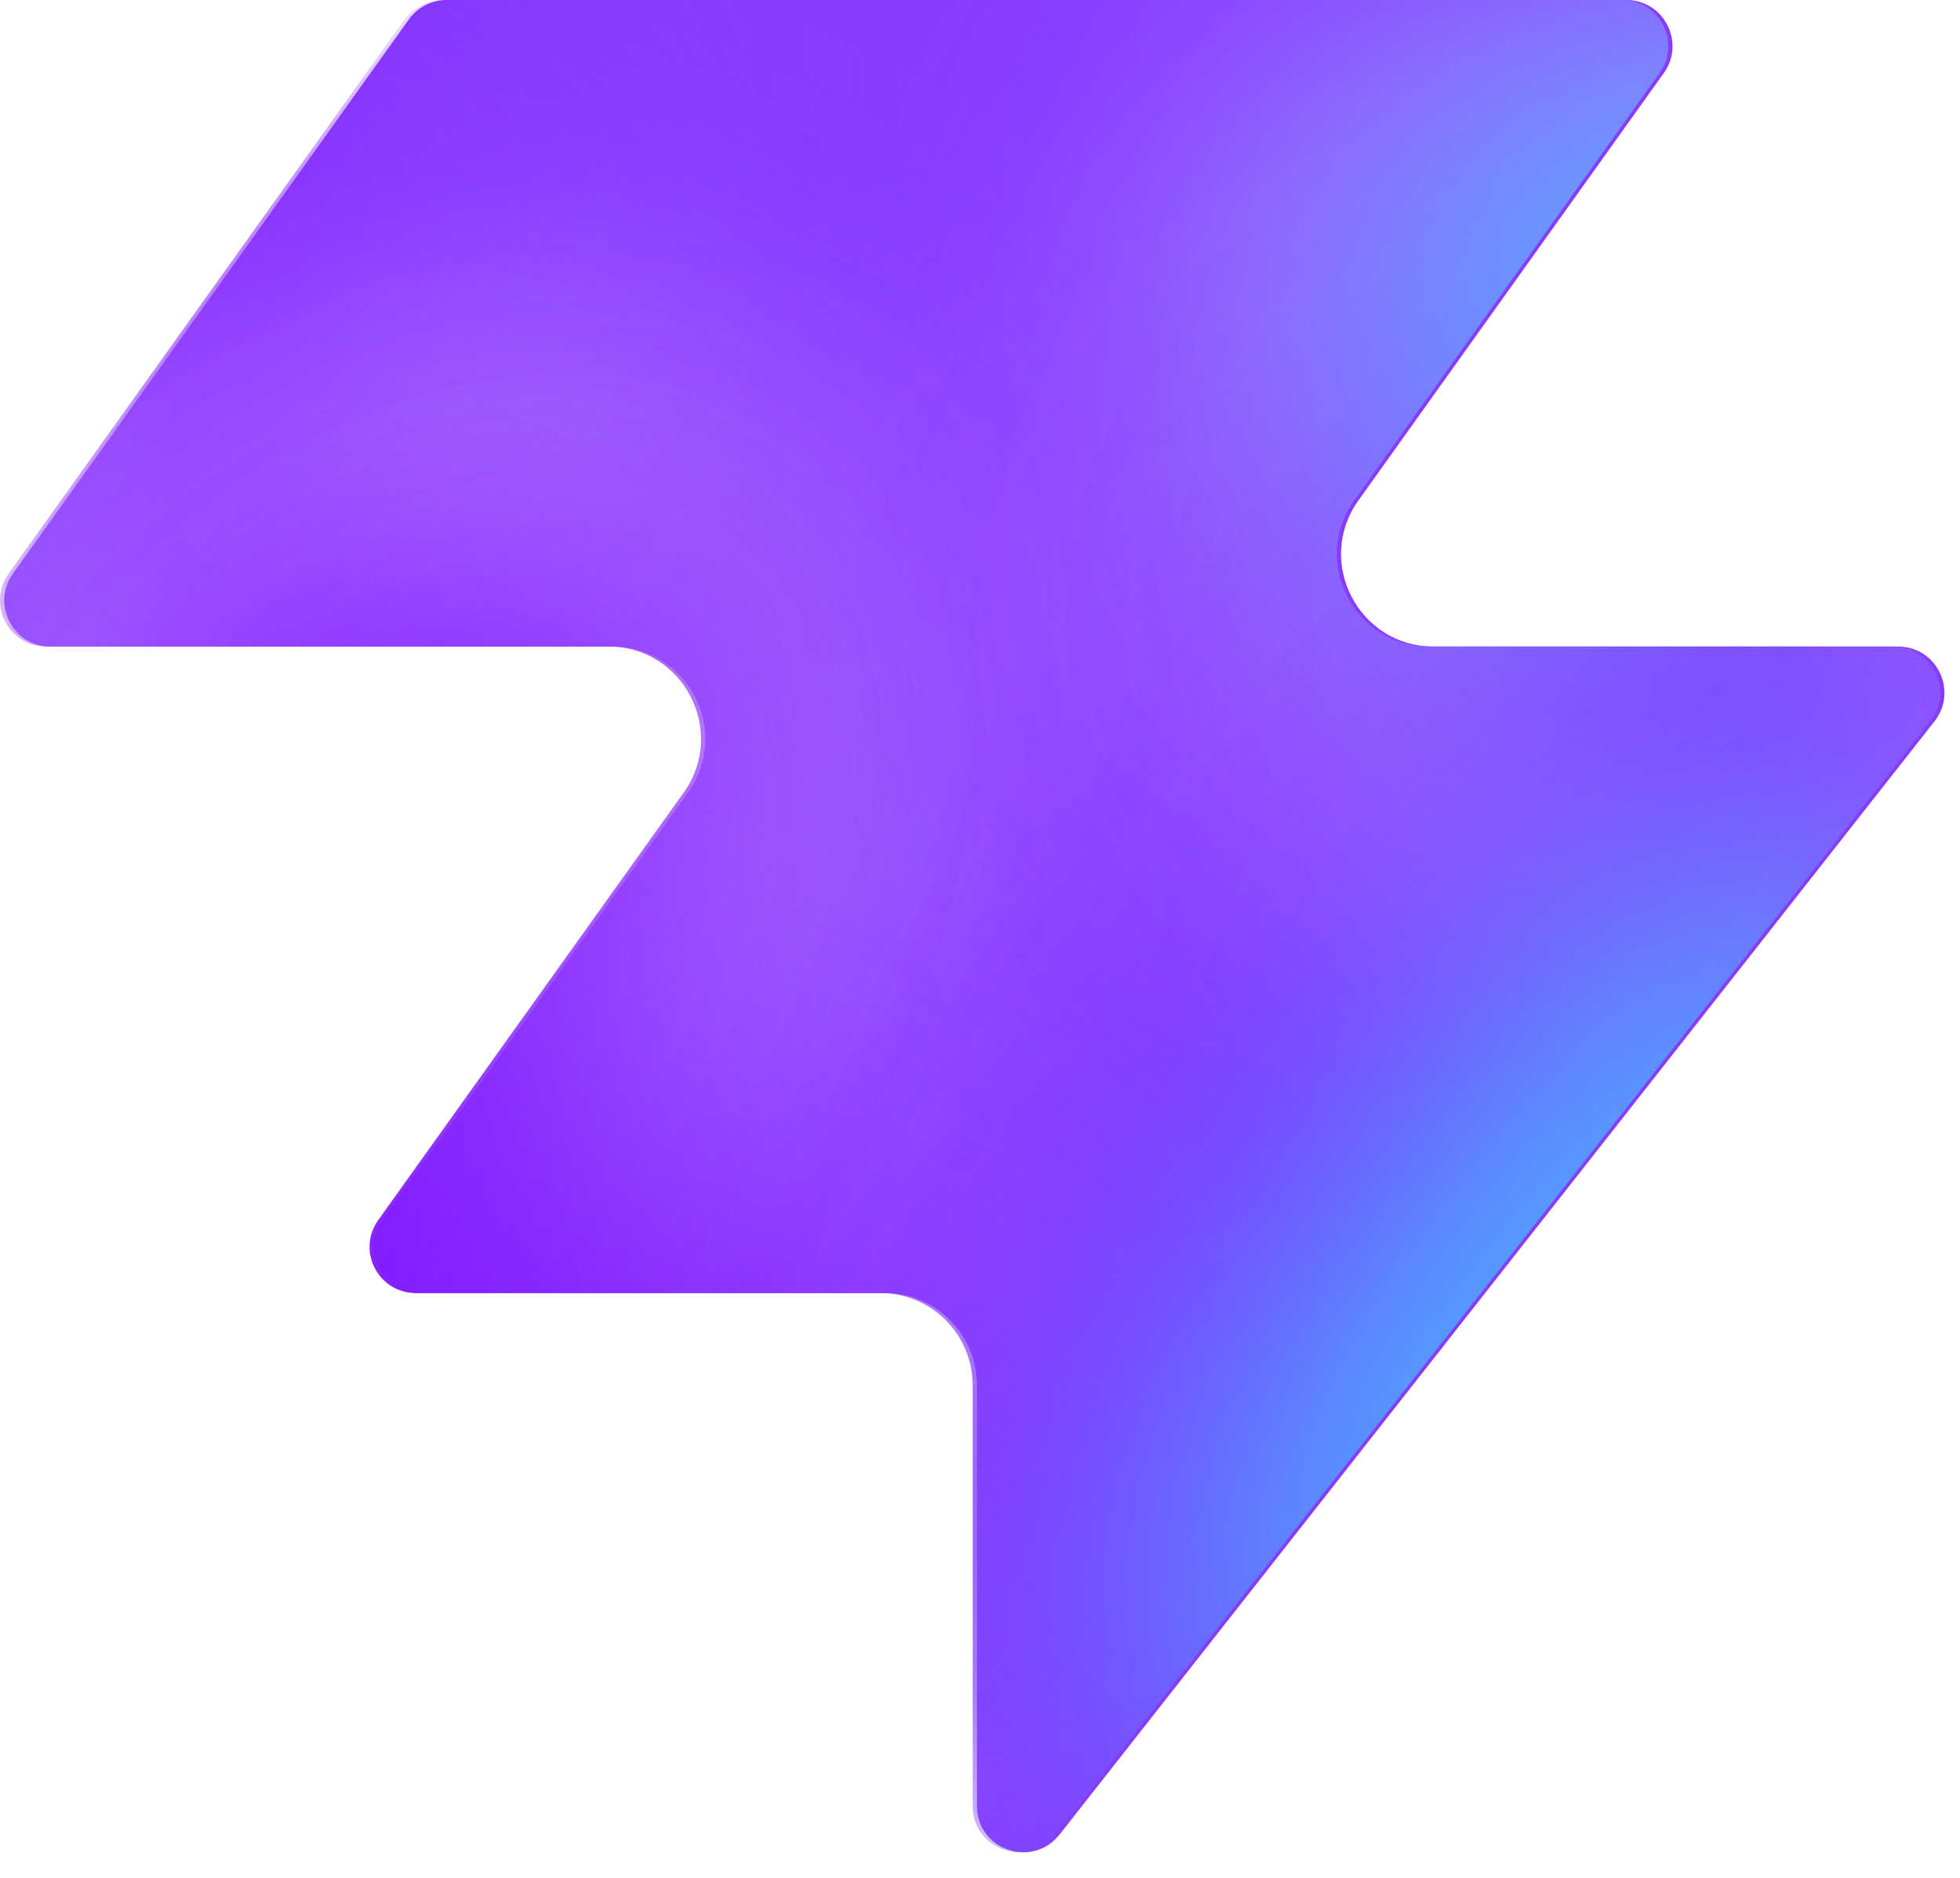
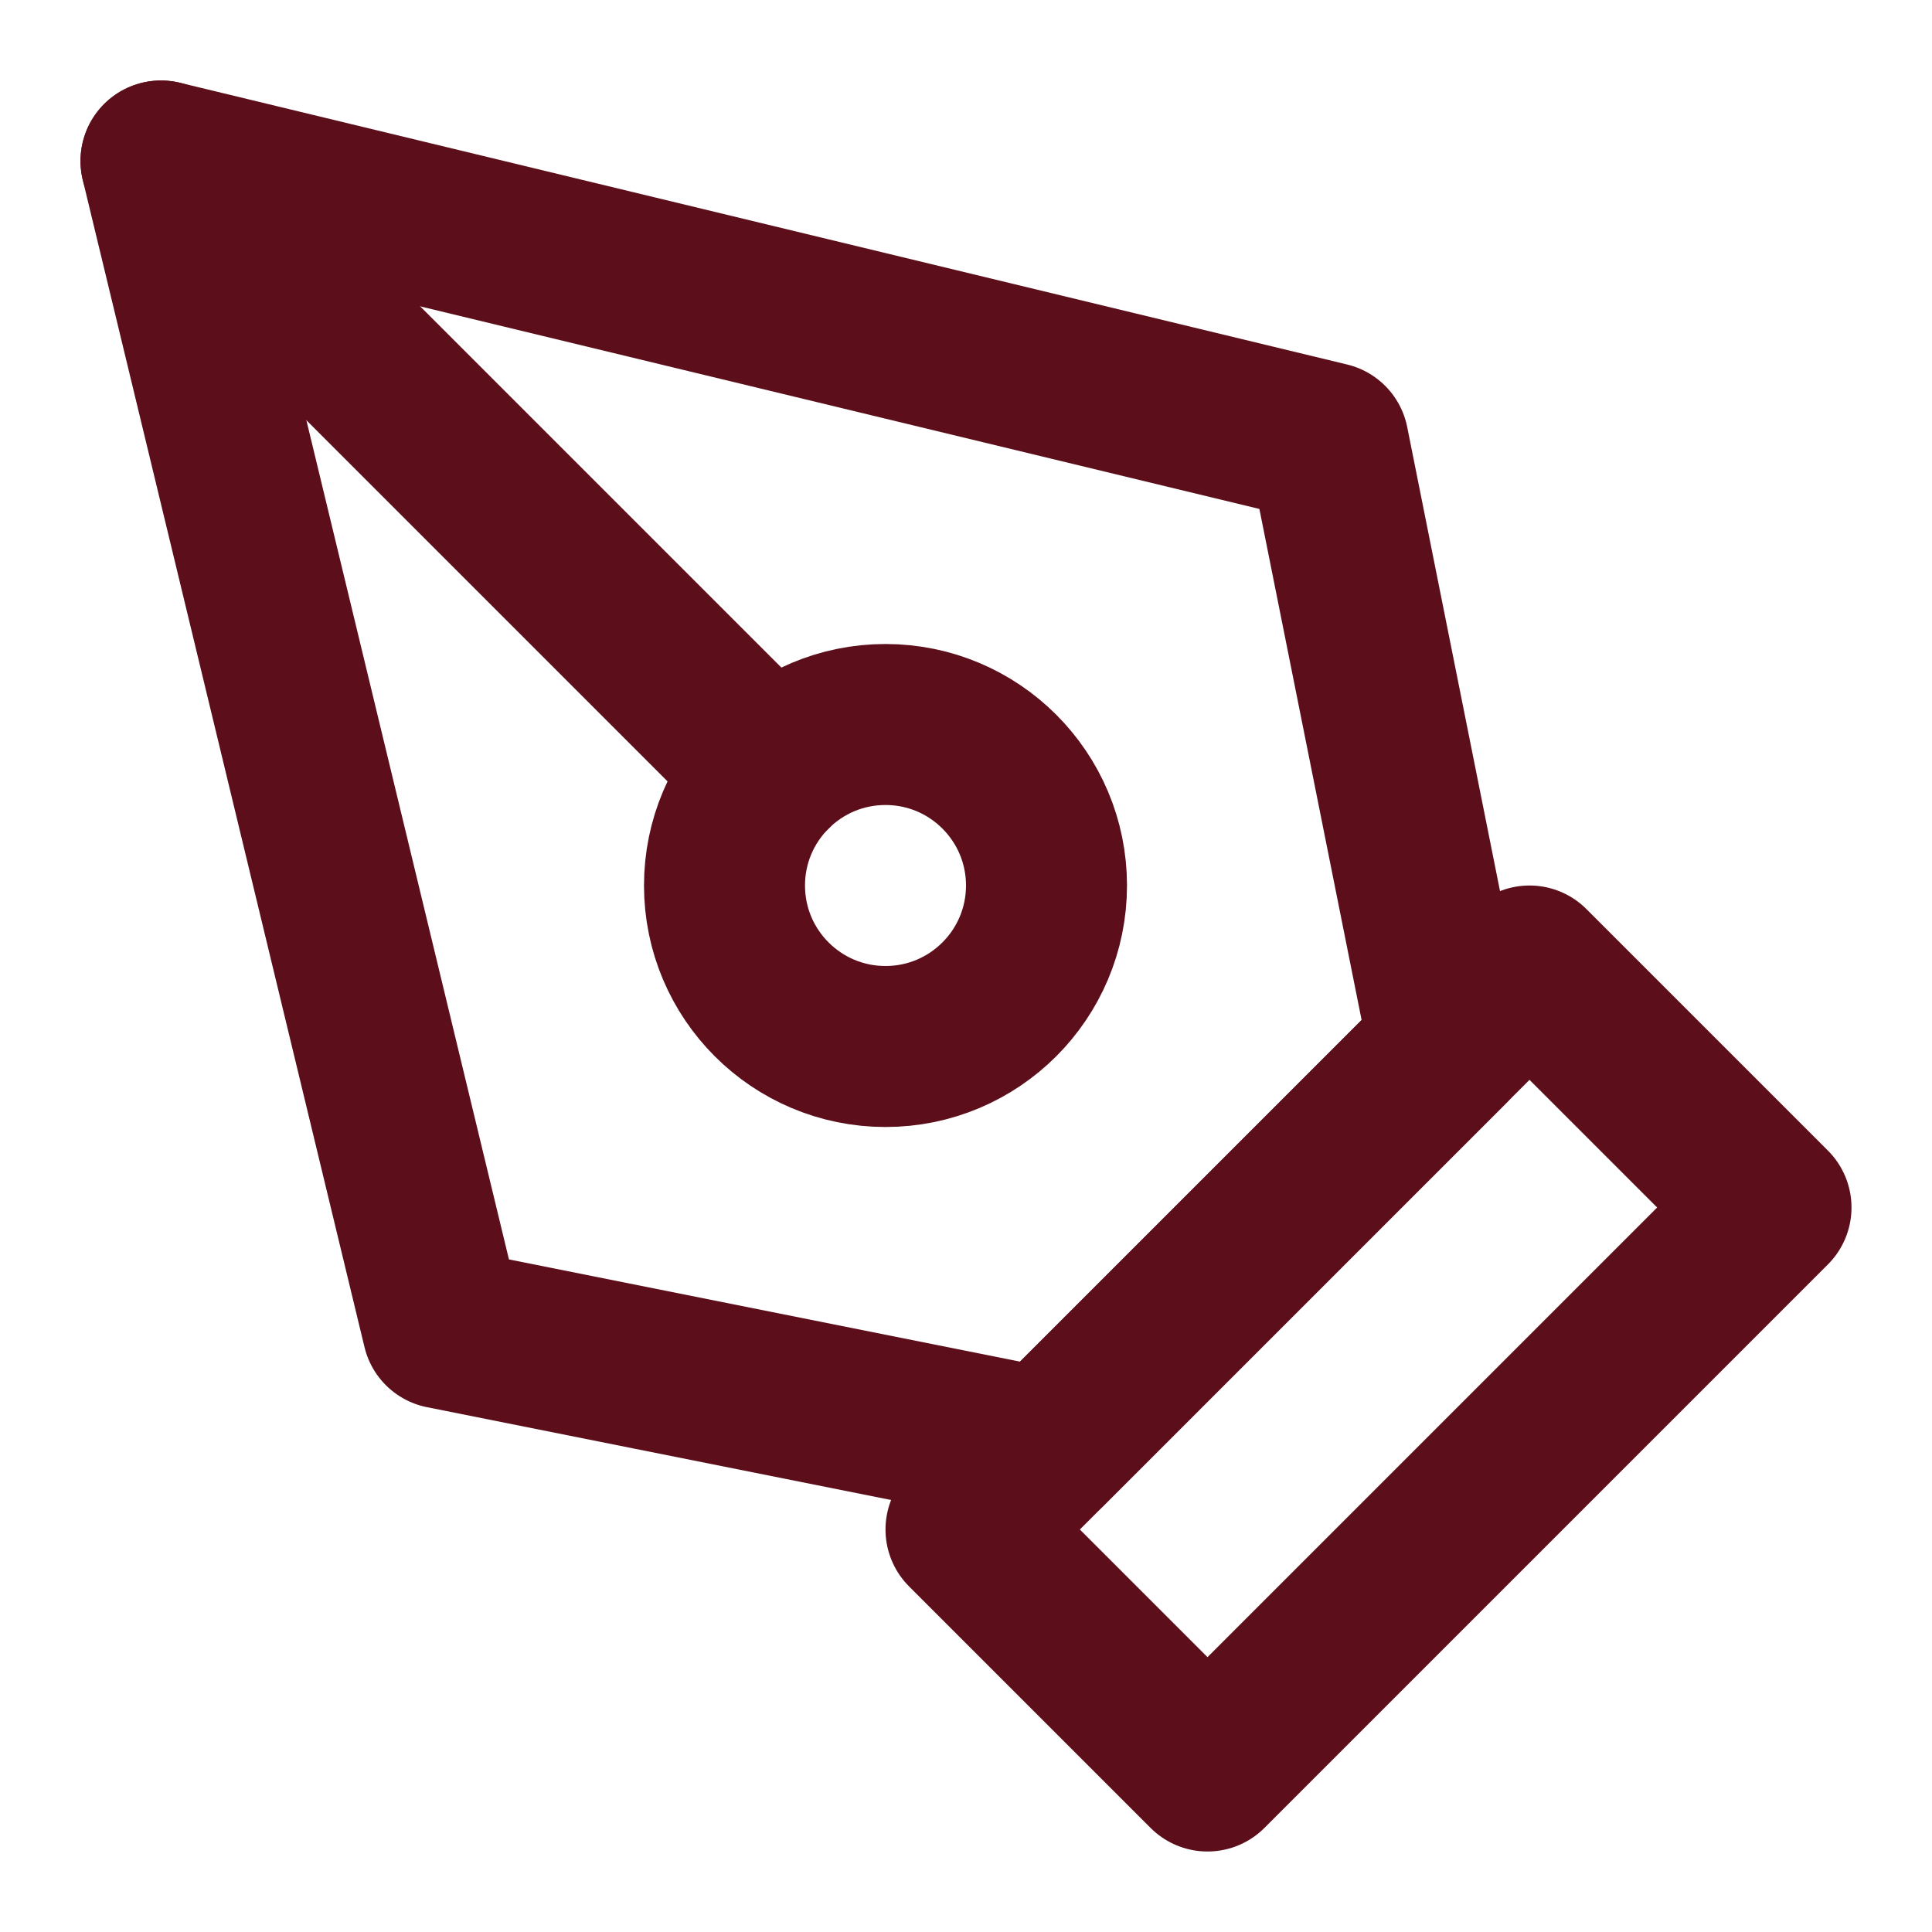
- <svg xmlns="http://www.w3.org/2000/svg" width="48" height="46" fill="none" viewBox="0 0 48 46">
-   <path fill="#863bff" d="M25.946 44.938c-.664.845-2.021.375-2.021-.698V33.937a2.26 2.26 0 0 0-2.262-2.262H10.287c-.92 0-1.456-1.04-.92-1.788l7.48-10.471c1.07-1.497 0-3.578-1.842-3.578H1.237c-.92 0-1.456-1.04-.92-1.788L10.013.474c.214-.297.556-.474.92-.474h28.894c.92 0 1.456 1.04.92 1.788l-7.48 10.471c-1.07 1.498 0 3.579 1.842 3.579h11.377c.943 0 1.473 1.088.89 1.83L25.947 44.94z" style="fill:#863bff;fill:color(display-p3 .525 .23 1);fill-opacity:1" />
-   <mask id="a" width="48" height="46" x="0" y="0" maskUnits="userSpaceOnUse" style="mask-type:alpha">
-     <path fill="#000" d="M25.842 44.938c-.664.844-2.021.375-2.021-.698V33.937a2.26 2.26 0 0 0-2.262-2.262H10.183c-.92 0-1.456-1.04-.92-1.788l7.48-10.471c1.07-1.498 0-3.579-1.842-3.579H1.133c-.92 0-1.456-1.04-.92-1.787L9.91.473c.214-.297.556-.474.92-.474h28.894c.92 0 1.456 1.04.92 1.788l-7.48 10.471c-1.07 1.498 0 3.578 1.842 3.578h11.377c.943 0 1.473 1.088.89 1.832L25.843 44.94z" style="fill:#000;fill-opacity:1" />
-   </mask>
-   <g mask="url(#a)">
-     <g filter="url(#b)">
-       <ellipse cx="5.508" cy="14.704" fill="#ede6ff" rx="5.508" ry="14.704" style="fill:#ede6ff;fill:color(display-p3 .927 .903 1);fill-opacity:1" transform="matrix(.00324 1 1 -.00324 -4.47 31.516)" />
-     </g>
-     <g filter="url(#c)">
-       <ellipse cx="10.399" cy="29.851" fill="#ede6ff" rx="10.399" ry="29.851" style="fill:#ede6ff;fill:color(display-p3 .927 .903 1);fill-opacity:1" transform="matrix(.00324 1 1 -.00324 -39.328 7.883)" />
-     </g>
-     <g filter="url(#d)">
-       <ellipse cx="5.508" cy="30.487" fill="#7e14ff" rx="5.508" ry="30.487" style="fill:#7e14ff;fill:color(display-p3 .492 .077 1);fill-opacity:1" transform="rotate(89.814 -25.913 -14.639)scale(1 -1)" />
-     </g>
-     <g filter="url(#e)">
-       <ellipse cx="5.508" cy="30.599" fill="#7e14ff" rx="5.508" ry="30.599" style="fill:#7e14ff;fill:color(display-p3 .492 .077 1);fill-opacity:1" transform="rotate(89.814 -32.644 -3.334)scale(1 -1)" />
-     </g>
-     <g filter="url(#f)">
-       <ellipse cx="5.508" cy="30.599" fill="#7e14ff" rx="5.508" ry="30.599" style="fill:#7e14ff;fill:color(display-p3 .492 .077 1);fill-opacity:1" transform="matrix(.00324 1 1 -.00324 -34.34 30.47)" />
-     </g>
-     <g filter="url(#g)">
-       <ellipse cx="14.072" cy="22.078" fill="#ede6ff" rx="14.072" ry="22.078" style="fill:#ede6ff;fill:color(display-p3 .927 .903 1);fill-opacity:1" transform="rotate(93.35 24.506 48.493)scale(-1 1)" />
-     </g>
-     <g filter="url(#h)">
-       <ellipse cx="3.47" cy="21.501" fill="#7e14ff" rx="3.47" ry="21.501" style="fill:#7e14ff;fill:color(display-p3 .492 .077 1);fill-opacity:1" transform="rotate(89.009 28.708 47.59)scale(-1 1)" />
-     </g>
-     <g filter="url(#i)">
-       <ellipse cx="3.47" cy="21.501" fill="#7e14ff" rx="3.47" ry="21.501" style="fill:#7e14ff;fill:color(display-p3 .492 .077 1);fill-opacity:1" transform="rotate(89.009 28.708 47.59)scale(-1 1)" />
-     </g>
-     <g filter="url(#j)">
-       <ellipse cx=".387" cy="8.972" fill="#7e14ff" rx="4.407" ry="29.108" style="fill:#7e14ff;fill:color(display-p3 .492 .077 1);fill-opacity:1" transform="rotate(39.51 .387 8.972)" />
-     </g>
-     <g filter="url(#k)">
-       <ellipse cx="47.523" cy="-6.092" fill="#7e14ff" rx="4.407" ry="29.108" style="fill:#7e14ff;fill:color(display-p3 .492 .077 1);fill-opacity:1" transform="rotate(37.892 47.523 -6.092)" />
-     </g>
-     <g filter="url(#l)">
-       <ellipse cx="41.412" cy="6.333" fill="#47bfff" rx="5.971" ry="9.665" style="fill:#47bfff;fill:color(display-p3 .28 .748 1);fill-opacity:1" transform="rotate(37.892 41.412 6.333)" />
-     </g>
-     <g filter="url(#m)">
-       <ellipse cx="-1.879" cy="38.332" fill="#7e14ff" rx="4.407" ry="29.108" style="fill:#7e14ff;fill:color(display-p3 .492 .077 1);fill-opacity:1" transform="rotate(37.892 -1.88 38.332)" />
-     </g>
-     <g filter="url(#n)">
-       <ellipse cx="-1.879" cy="38.332" fill="#7e14ff" rx="4.407" ry="29.108" style="fill:#7e14ff;fill:color(display-p3 .492 .077 1);fill-opacity:1" transform="rotate(37.892 -1.88 38.332)" />
-     </g>
-     <g filter="url(#o)">
-       <ellipse cx="35.651" cy="29.907" fill="#7e14ff" rx="4.407" ry="29.108" style="fill:#7e14ff;fill:color(display-p3 .492 .077 1);fill-opacity:1" transform="rotate(37.892 35.651 29.907)" />
-     </g>
-     <g filter="url(#p)">
-       <ellipse cx="38.418" cy="32.4" fill="#47bfff" rx="5.971" ry="15.297" style="fill:#47bfff;fill:color(display-p3 .28 .748 1);fill-opacity:1" transform="rotate(37.892 38.418 32.4)" />
-     </g>
-   </g>
-   <defs>
-     <filter id="b" width="60.045" height="41.654" x="-19.77" y="16.149" color-interpolation-filters="sRGB" filterUnits="userSpaceOnUse">
-       <feFlood flood-opacity="0" result="BackgroundImageFix" />
-       <feBlend in="SourceGraphic" in2="BackgroundImageFix" result="shape" />
-       <feGaussianBlur result="effect1_foregroundBlur_2002_17158" stdDeviation="7.659" />
-     </filter>
-     <filter id="c" width="90.34" height="51.437" x="-54.613" y="-7.533" color-interpolation-filters="sRGB" filterUnits="userSpaceOnUse">
-       <feFlood flood-opacity="0" result="BackgroundImageFix" />
-       <feBlend in="SourceGraphic" in2="BackgroundImageFix" result="shape" />
-       <feGaussianBlur result="effect1_foregroundBlur_2002_17158" stdDeviation="7.659" />
-     </filter>
-     <filter id="d" width="79.355" height="29.4" x="-49.64" y="2.03" color-interpolation-filters="sRGB" filterUnits="userSpaceOnUse">
-       <feFlood flood-opacity="0" result="BackgroundImageFix" />
-       <feBlend in="SourceGraphic" in2="BackgroundImageFix" result="shape" />
-       <feGaussianBlur result="effect1_foregroundBlur_2002_17158" stdDeviation="4.596" />
-     </filter>
-     <filter id="e" width="79.579" height="29.4" x="-45.045" y="20.029" color-interpolation-filters="sRGB" filterUnits="userSpaceOnUse">
-       <feFlood flood-opacity="0" result="BackgroundImageFix" />
-       <feBlend in="SourceGraphic" in2="BackgroundImageFix" result="shape" />
-       <feGaussianBlur result="effect1_foregroundBlur_2002_17158" stdDeviation="4.596" />
-     </filter>
-     <filter id="f" width="79.579" height="29.4" x="-43.513" y="21.178" color-interpolation-filters="sRGB" filterUnits="userSpaceOnUse">
-       <feFlood flood-opacity="0" result="BackgroundImageFix" />
-       <feBlend in="SourceGraphic" in2="BackgroundImageFix" result="shape" />
-       <feGaussianBlur result="effect1_foregroundBlur_2002_17158" stdDeviation="4.596" />
-     </filter>
-     <filter id="g" width="74.749" height="58.852" x="15.756" y="-17.901" color-interpolation-filters="sRGB" filterUnits="userSpaceOnUse">
-       <feFlood flood-opacity="0" result="BackgroundImageFix" />
-       <feBlend in="SourceGraphic" in2="BackgroundImageFix" result="shape" />
-       <feGaussianBlur result="effect1_foregroundBlur_2002_17158" stdDeviation="7.659" />
-     </filter>
-     <filter id="h" width="61.377" height="25.362" x="23.548" y="2.284" color-interpolation-filters="sRGB" filterUnits="userSpaceOnUse">
-       <feFlood flood-opacity="0" result="BackgroundImageFix" />
-       <feBlend in="SourceGraphic" in2="BackgroundImageFix" result="shape" />
-       <feGaussianBlur result="effect1_foregroundBlur_2002_17158" stdDeviation="4.596" />
-     </filter>
-     <filter id="i" width="61.377" height="25.362" x="23.548" y="2.284" color-interpolation-filters="sRGB" filterUnits="userSpaceOnUse">
-       <feFlood flood-opacity="0" result="BackgroundImageFix" />
-       <feBlend in="SourceGraphic" in2="BackgroundImageFix" result="shape" />
-       <feGaussianBlur result="effect1_foregroundBlur_2002_17158" stdDeviation="4.596" />
-     </filter>
-     <filter id="j" width="56.045" height="63.649" x="-27.636" y="-22.853" color-interpolation-filters="sRGB" filterUnits="userSpaceOnUse">
-       <feFlood flood-opacity="0" result="BackgroundImageFix" />
-       <feBlend in="SourceGraphic" in2="BackgroundImageFix" result="shape" />
-       <feGaussianBlur result="effect1_foregroundBlur_2002_17158" stdDeviation="4.596" />
-     </filter>
-     <filter id="k" width="54.814" height="64.646" x="20.116" y="-38.415" color-interpolation-filters="sRGB" filterUnits="userSpaceOnUse">
-       <feFlood flood-opacity="0" result="BackgroundImageFix" />
-       <feBlend in="SourceGraphic" in2="BackgroundImageFix" result="shape" />
-       <feGaussianBlur result="effect1_foregroundBlur_2002_17158" stdDeviation="4.596" />
-     </filter>
-     <filter id="l" width="33.541" height="35.313" x="24.641" y="-11.323" color-interpolation-filters="sRGB" filterUnits="userSpaceOnUse">
-       <feFlood flood-opacity="0" result="BackgroundImageFix" />
-       <feBlend in="SourceGraphic" in2="BackgroundImageFix" result="shape" />
-       <feGaussianBlur result="effect1_foregroundBlur_2002_17158" stdDeviation="4.596" />
-     </filter>
-     <filter id="m" width="54.814" height="64.646" x="-29.286" y="6.009" color-interpolation-filters="sRGB" filterUnits="userSpaceOnUse">
-       <feFlood flood-opacity="0" result="BackgroundImageFix" />
-       <feBlend in="SourceGraphic" in2="BackgroundImageFix" result="shape" />
-       <feGaussianBlur result="effect1_foregroundBlur_2002_17158" stdDeviation="4.596" />
-     </filter>
-     <filter id="n" width="54.814" height="64.646" x="-29.286" y="6.009" color-interpolation-filters="sRGB" filterUnits="userSpaceOnUse">
-       <feFlood flood-opacity="0" result="BackgroundImageFix" />
-       <feBlend in="SourceGraphic" in2="BackgroundImageFix" result="shape" />
-       <feGaussianBlur result="effect1_foregroundBlur_2002_17158" stdDeviation="4.596" />
-     </filter>
-     <filter id="o" width="54.814" height="64.646" x="8.244" y="-2.416" color-interpolation-filters="sRGB" filterUnits="userSpaceOnUse">
-       <feFlood flood-opacity="0" result="BackgroundImageFix" />
-       <feBlend in="SourceGraphic" in2="BackgroundImageFix" result="shape" />
-       <feGaussianBlur result="effect1_foregroundBlur_2002_17158" stdDeviation="4.596" />
-     </filter>
-     <filter id="p" width="39.409" height="43.623" x="18.713" y="10.588" color-interpolation-filters="sRGB" filterUnits="userSpaceOnUse">
-       <feFlood flood-opacity="0" result="BackgroundImageFix" />
-       <feBlend in="SourceGraphic" in2="BackgroundImageFix" result="shape" />
-       <feGaussianBlur result="effect1_foregroundBlur_2002_17158" stdDeviation="4.596" />
-     </filter>
-   </defs>
+ <svg xmlns="http://www.w3.org/2000/svg" viewBox="0 0 24 24" fill="none" stroke="#5C0F1A" stroke-width="2" stroke-linecap="round" stroke-linejoin="round">
+   <path d="m12 19 7-7 3 3-7 7-3-3z" />
+   <path d="m18 13-1.5-7.5L2 2l3.5 14.5L13 18l5-5z" />
+   <path d="m2 2 7.586 7.586" />
+   <circle cx="11" cy="11" r="2" />
</svg>
